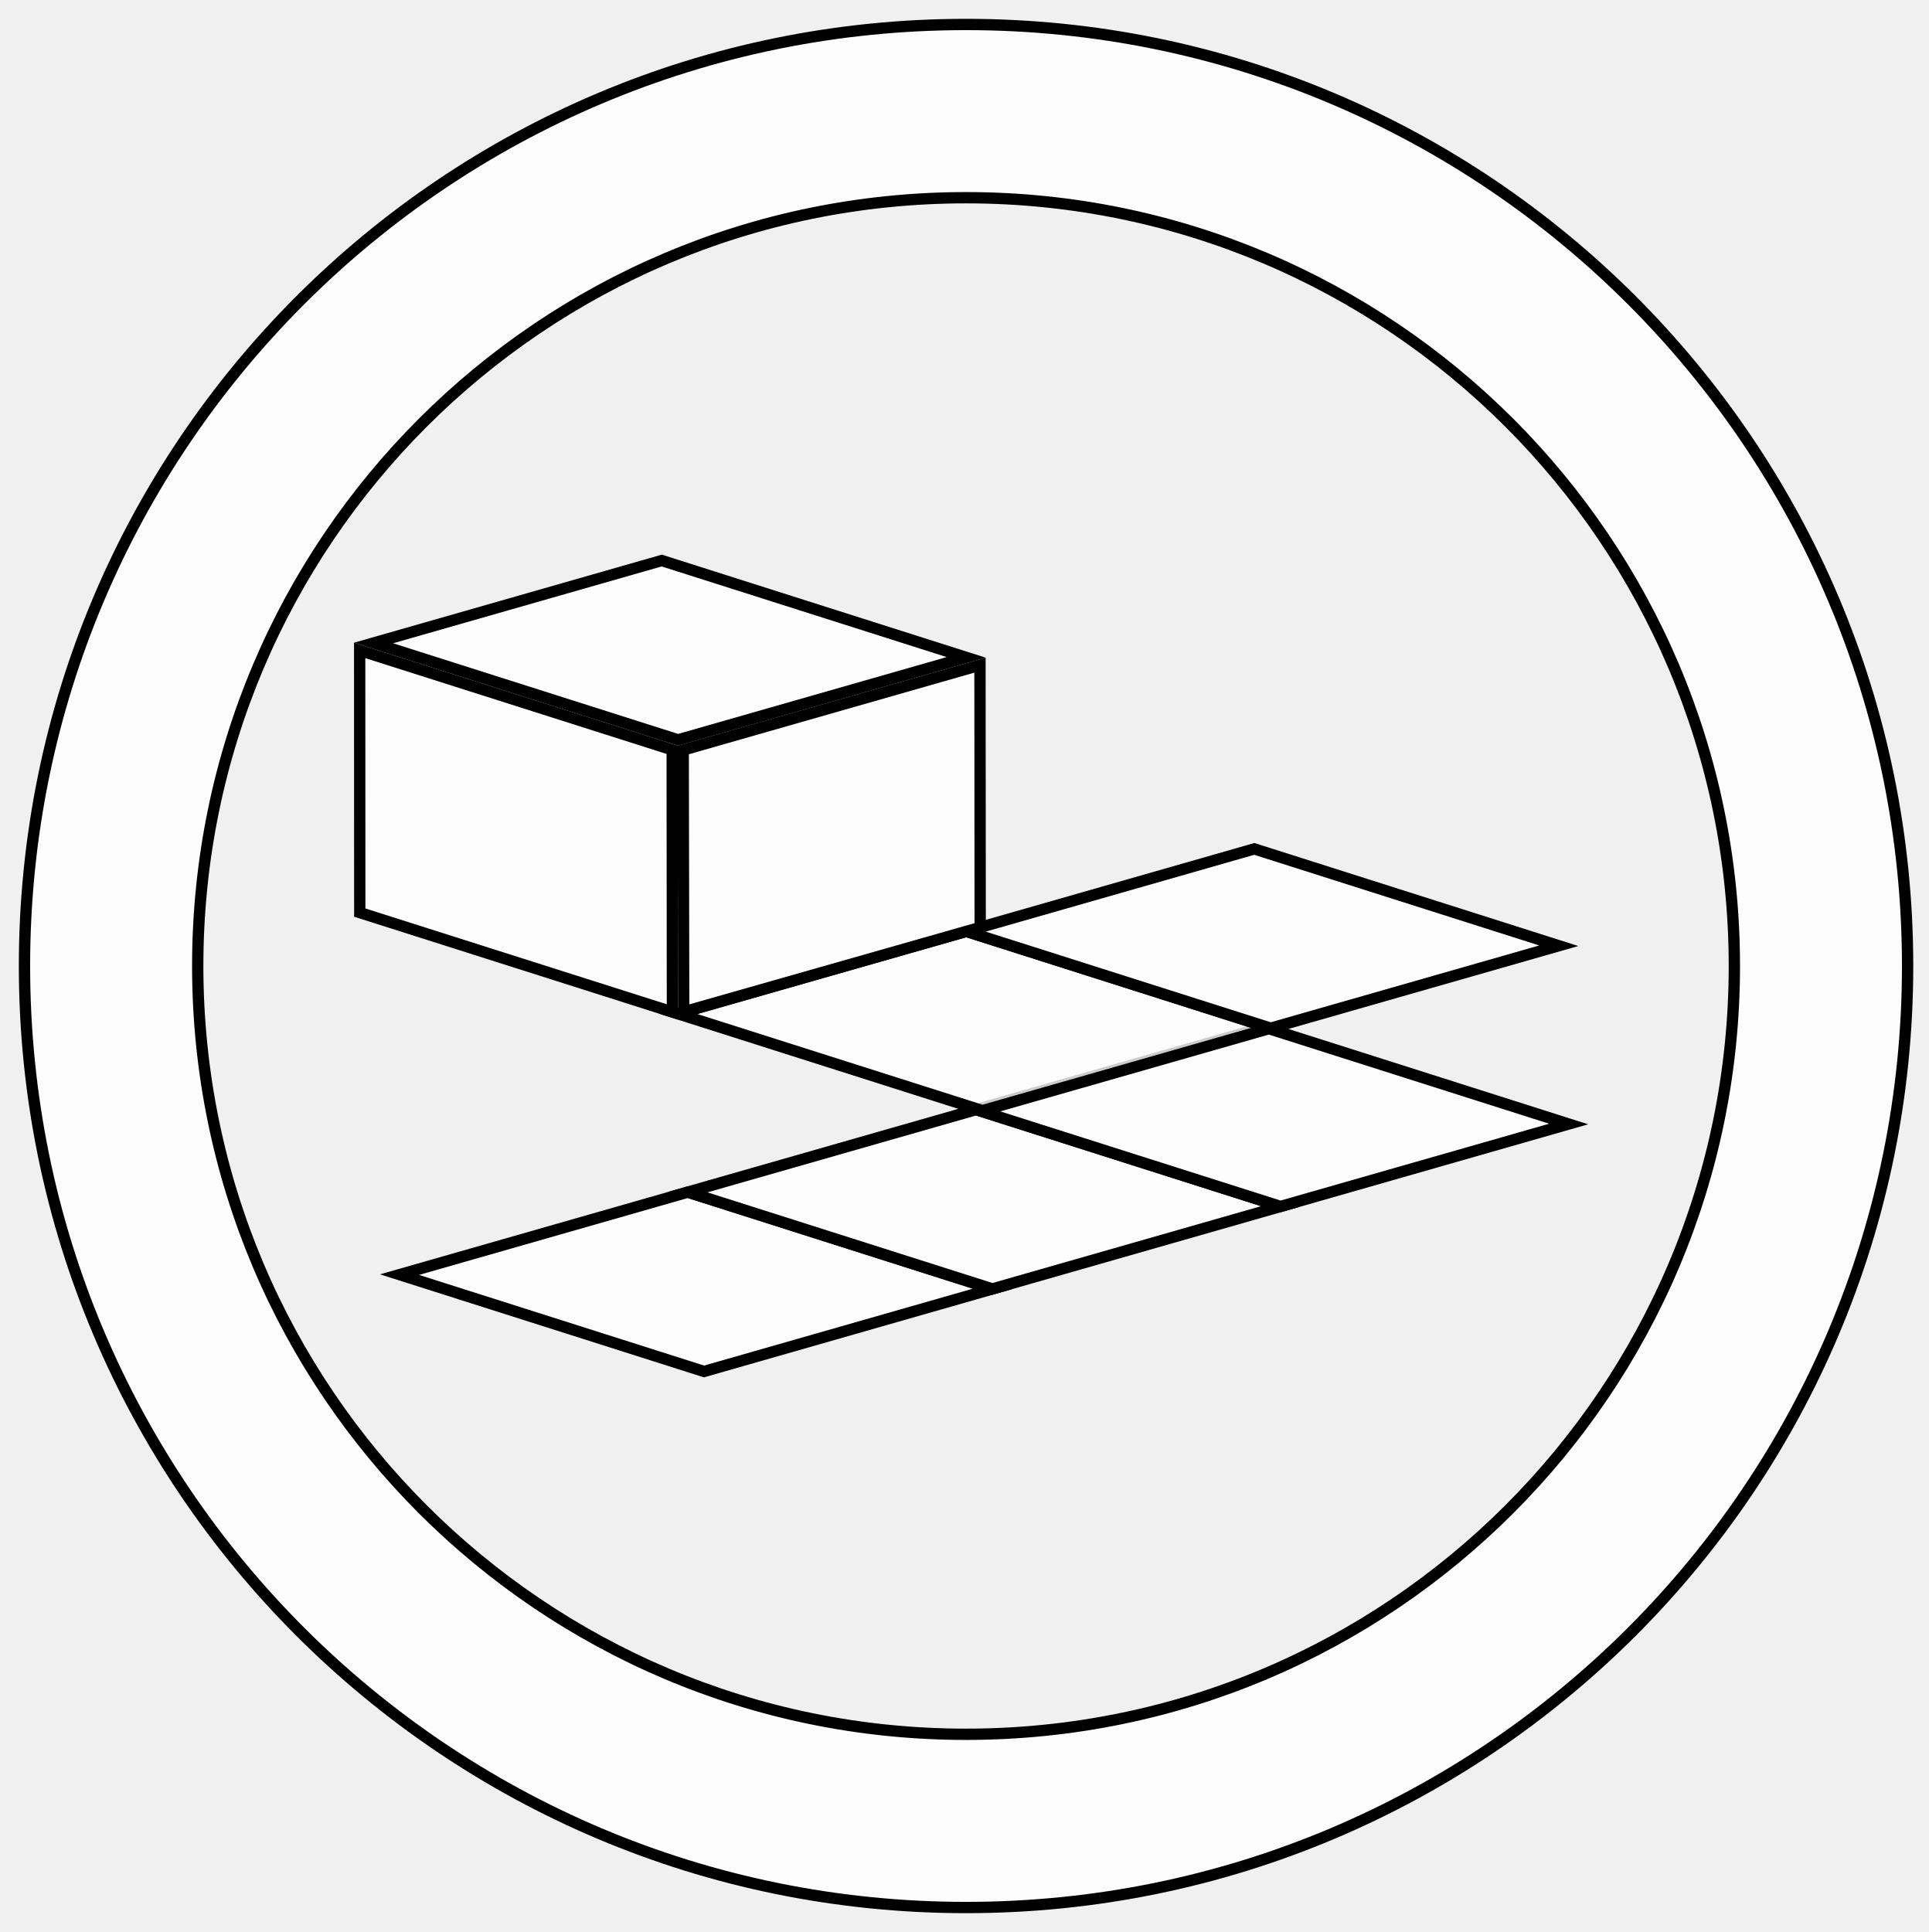
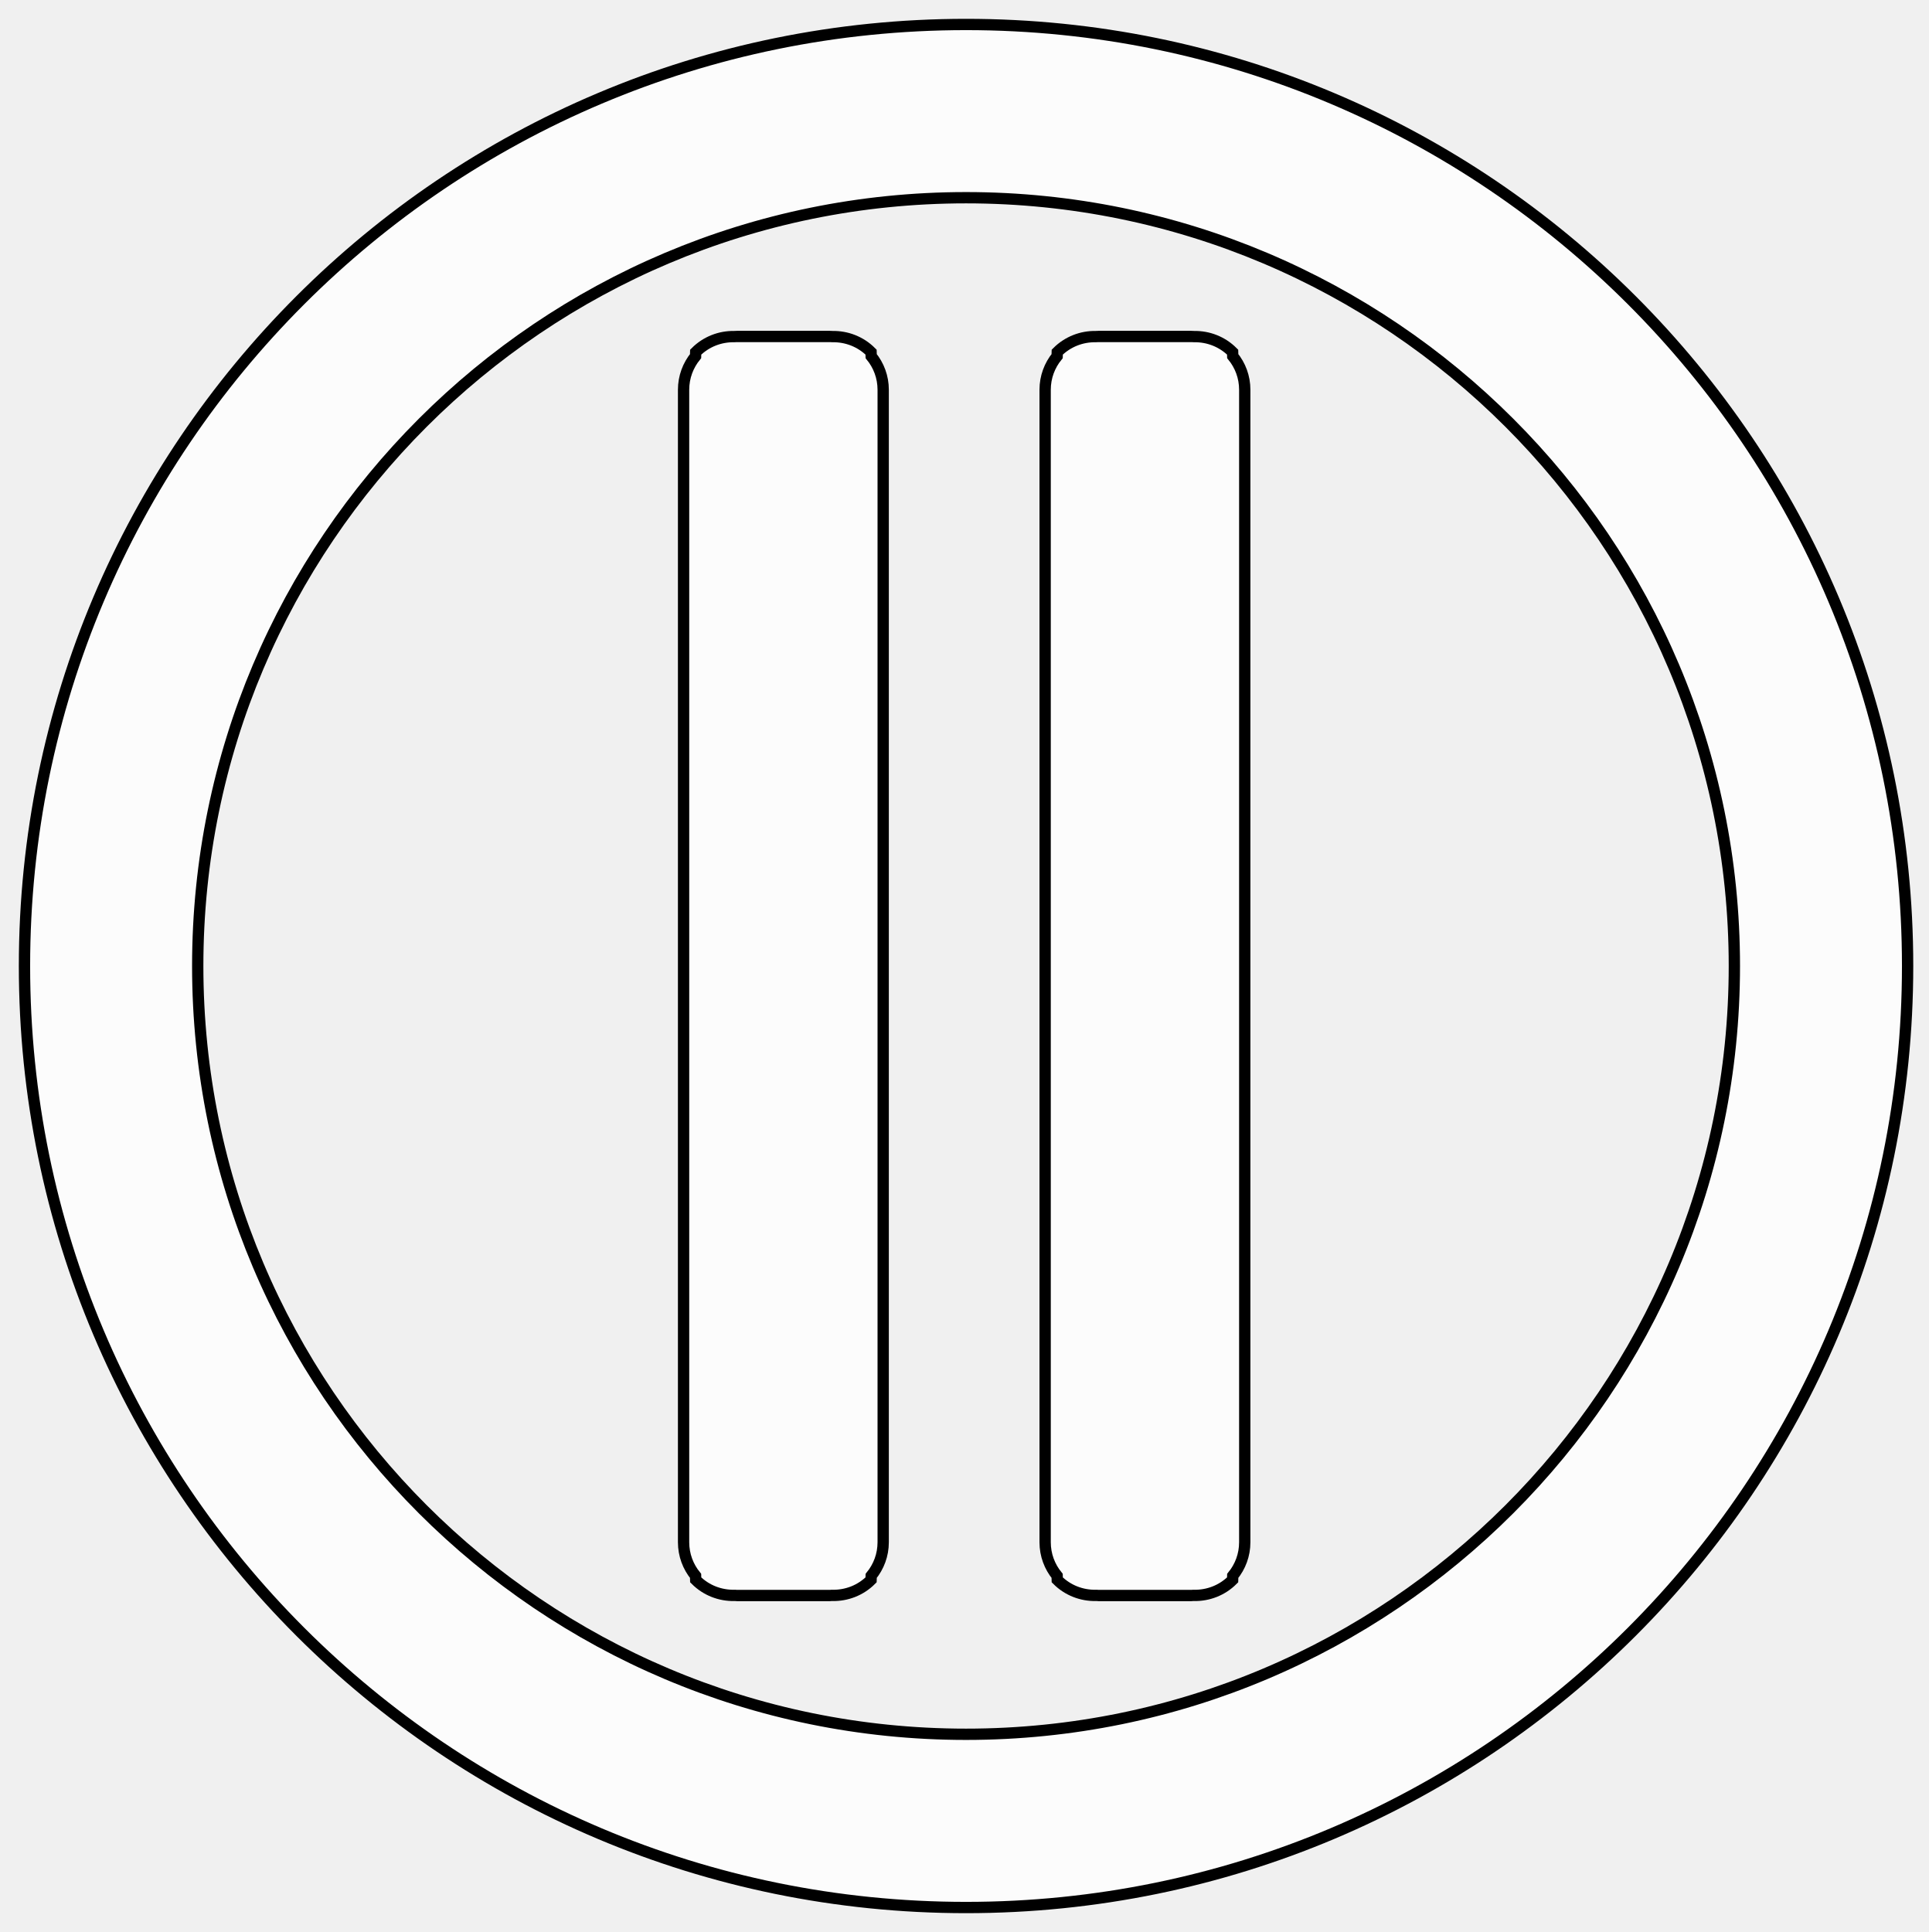
<svg xmlns="http://www.w3.org/2000/svg" width="512" height="513" id="svg2" version="1.1">
  <defs id="defs4" />
  <g id="layer4" style="display:none" transform="translate(6.5,6.5)">
-     <rect style="fill:#800000;fill-opacity:0.8;stroke:#000000;stroke-width:3;stroke-miterlimit:4;stroke-opacity:1;stroke-dasharray:none" id="rect3818" width="721.9" height="502.317" x="-111.819" y="-1.738" rx="3.377" ry="3.377" />
+     <rect style="fill:#800000;fill-opacity:0.8;stroke:#000000;stroke-width:3;stroke-miterlimit:4;stroke-opacity:1;stroke-dasharray:none" id="rect3818" width="697" height="697" x="-105" y="-92" rx="3.377" ry="3.377" />
  </g>
  <g id="layer1" transform="translate(6.5,-545.8622)" style="display:inline">
-     <path style="fill:#ffffff;fill-opacity:0.8;stroke:#000000;stroke-width:3;stroke-miterlimit:4;stroke-opacity:1;stroke-dasharray:none" d="M 250,0 C 111.929,0 0,111.929 0,250 0,388.071 111.929,500 250,500 388.071,500 500,388.071 500,250 500,111.929 388.071,0 250,0 z m 0,46 c 112.662,0 204,91.338 204,204 0,112.662 -91.338,204 -204,204 C 137.338,454 46,362.662 46,250 46,137.338 137.338,46 250,46 z" transform="translate(0,552.3622)" id="path3778" />
+     <path style="fill:#ffffff;fill-opacity:0.8;stroke:#000000;stroke-width:3;stroke-miterlimit:4;stroke-opacity:1;stroke-dasharray:none" d="m 250,552.362 c -138.071,0 -250,111.929 -250,250 0,138.071 111.929,250 250,250 138.071,0 250,-111.929 250,-250 0,-138.071 -111.929,-250 -250,-250 z m 0,46 c 112.662,0 204,91.338 204,204 0,112.662 -91.338,204 -204,204 -112.662,0 -204,-91.338 -204,-204 0,-112.662 91.338,-204 204,-204 z" id="path3778" />
  </g>
  <g style="display:none" id="g3919" transform="translate(6.5,6.5)">
    <path style="fill:#ffffff;fill-opacity:0.8;stroke:#000000;stroke-width:3;stroke-miterlimit:4;stroke-opacity:1;stroke-dasharray:none" d="m 379.43,120.57 c -11.367,-11.367 -48.568,7.505 -83.373,42.311 L 250,208.938 203.944,162.881 c -34.806,-34.806 -72.006,-53.678 -83.373,-42.311 -11.367,11.367 7.505,48.568 42.311,83.373 L 208.938,250 162.881,296.056 c -34.806,34.806 -53.678,72.006 -42.311,83.373 11.367,11.367 48.568,-7.505 83.373,-42.311 L 250,291.062 l 46.056,46.056 c 34.806,34.806 72.006,53.678 83.373,42.311 11.367,-11.367 -7.505,-48.568 -42.311,-83.373 L 291.062,250 337.119,203.944 c 34.806,-34.806 53.678,-72.006 42.311,-83.373 z" id="rect3923" />
  </g>
-   <g transform="translate(6.5,6.5)" id="g3840" style="display:inline">
+   <g transform="translate(6.5,6.5)" id="g3840" style="display:none">
    <g id="g3869" transform="translate(-5.617926,-21.38893)">
      <path id="rect3844" d="m 181.713,331.446 80.843,25.713 -76.511,21.892 -80.843,-25.713 z" style="fill:#ffffff;fill-opacity:0.8;stroke:#000000;stroke-width:3;stroke-miterlimit:4;stroke-opacity:1" />
      <path style="fill:#ffffff;fill-opacity:0.8;stroke:#000000;stroke-width:3;stroke-miterlimit:4;stroke-opacity:1" d="m 258.282,309.526 80.843,25.713 -76.511,21.892 -80.843,-25.713 z" id="path3847" />
      <path style="fill:#ffffff;fill-opacity:0.8;stroke:#000000;stroke-width:3;stroke-miterlimit:4;stroke-opacity:1" d="m 334.777,287.633 80.843,25.713 -76.511,21.892 -80.843,-25.713 z" id="path3849" />
      <path id="path3851" d="m 255.65,262.187 80.843,25.713 -76.511,21.892 -80.843,-25.713 z" style="fill:#ffffff;fill-opacity:0.8;stroke:#000000;stroke-width:3;stroke-miterlimit:4;stroke-opacity:1" />
      <path id="path3855" d="m 174.818,163.727 80.843,25.713 -76.511,21.892 -80.843,-25.713 z" style="fill:#ffffff;fill-opacity:0.8;stroke:#000000;stroke-width:3;stroke-miterlimit:4;stroke-opacity:1" />
      <path style="fill:#ffffff;fill-opacity:0.8;stroke:#000000;stroke-width:3;stroke-miterlimit:4;stroke-opacity:1" d="m 332.158,240.296 80.843,25.713 -76.511,21.892 -80.843,-25.713 z" id="path3857" />
      <path style="fill:#ffffff;fill-opacity:0.8;stroke:#000000;stroke-width:3;stroke-miterlimit:4;stroke-opacity:1" d="m 94.615,187.593 82.982,26.389 0.061,69.621 -83.016,-26.392 z" id="path3865" />
      <path id="path3867" d="m 259.317,191.507 -78.795,22.526 0.128,69.53 78.722,-22.4 z" style="fill:#ffffff;fill-opacity:0.8;stroke:#000000;stroke-width:3;stroke-miterlimit:4;stroke-opacity:1" />
+     </g>
+   </g>
+   <g transform="translate(6.5,6.5)" id="g3804" style="display:inline">
+     <g id="g3813" transform="translate(-48.5,3.75e-5)">
+       <path id="path3806" transform="translate(-6.5,-6.5)" d="m 244.156,89.344 c -0.245,0 -0.477,0.019 -0.719,0.031 -3.689,-0.057 -7.392,1.298 -10.219,4.125 l -0.031,1.062 C 231.198,97 230,100.095 230,103.5 c 0,102 0,204 0,306 0,3.405 1.198,6.5 3.188,8.938 l 0.031,1.062 c 2.827,2.827 6.53,4.182 10.219,4.125 0.115,0.006 0.228,-0.003 0.344,0 0.124,0.003 0.25,0.031 0.375,0.031 l 24.688,0 c 0.125,0 0.251,-0.028 0.375,-0.031 0.116,-0.003 0.228,0.006 0.344,0 3.689,0.057 7.392,-1.298 10.219,-4.125 l 0.031,-1.062 C 281.802,416 283,412.905 283,409.5 c 0,-102 0,-204 0,-306 0,-3.405 -1.198,-6.5 -3.188,-8.938 L 279.781,93.5 c -2.827,-2.827 -6.53,-4.182 -10.219,-4.125 -0.242,-0.012 -0.474,-0.031 -0.719,-0.031 z" style="fill:#ffffff;fill-opacity:0.8;stroke:#000000;stroke-width:3;stroke-miterlimit:4;stroke-opacity:1;stroke-dasharray:none" />
+       <path style="fill:#ffffff;fill-opacity:0.8;stroke:#000000;stroke-width:3;stroke-miterlimit:4;stroke-opacity:1;stroke-dasharray:none" d="m 333.656,82.844 c -0.245,0 -0.477,0.019 -0.719,0.031 -3.689,-0.057 -7.392,1.298 -10.219,4.125 l -0.031,1.062 c -1.99,2.437 -3.188,5.532 -3.188,8.938 0,102 0,204 0,306 0,3.405 1.198,6.5 3.188,8.938 l 0.031,1.062 c 2.827,2.827 6.53,4.182 10.219,4.125 0.115,0.006 0.228,-0.003 0.344,0 0.124,0.003 0.25,0.031 0.375,0.031 l 24.688,0 c 0.125,0 0.251,-0.028 0.375,-0.031 0.116,-0.003 0.228,0.006 0.344,0 3.689,0.057 7.392,-1.298 10.219,-4.125 l 0.031,-1.062 c 1.99,-2.437 3.188,-5.532 3.188,-8.938 0,-102 0,-204 0,-306 0,-3.405 -1.198,-6.5 -3.188,-8.938 l -0.031,-1.062 c -2.827,-2.827 -6.53,-4.182 -10.219,-4.125 -0.242,-0.012 -0.474,-0.031 -0.719,-0.031 z" id="path3811" />
    </g>
  </g>
  <g id="layer2" style="display:none" transform="translate(6.5,6.5)">
    <path style="fill:#ffffff;fill-opacity:0.8;stroke:#000000;stroke-width:3;stroke-miterlimit:4;stroke-opacity:1;stroke-dasharray:none" d="m 236.719,82.844 c -3.618,0 -7.228,1.384 -10,4.156 L 150,163.719 c -5.544,5.544 -5.544,14.487 0,20.031 l 17.469,17.469 c 5.544,5.544 14.487,5.544 20.031,0 l 36,-36 0,237.781 c 0,7.841 6.316,14.156 14.156,14.156 l 24.688,0 C 270.184,417.156 276.5,410.841 276.5,403 l 0,-237.781 36,36 c 5.544,5.544 14.487,5.544 20.031,0 L 350,183.75 c 5.544,-5.544 5.544,-14.487 0,-20.031 L 273.281,87 c -2.914,-2.914 -6.762,-4.274 -10.562,-4.125 -0.124,-0.003 -0.25,-0.031 -0.375,-0.031 l -24.688,0 c -0.125,0 -0.251,0.028 -0.375,0.031 -0.185,-0.007 -0.377,-0.031 -0.562,-0.031 z" id="rect3850-1" />
  </g>
  <g style="display:none" id="g3856" transform="translate(6.5,6.5)">
    <path style="fill:#ffffff;fill-opacity:0.8;stroke:#000000;stroke-width:3;stroke-miterlimit:4;stroke-opacity:1;stroke-dasharray:none" d="m 165.719,82.844 c -3.618,0 -7.228,1.384 -10,4.156 L 79,163.719 c -5.544,5.544 -5.544,14.487 0,20.031 l 17.469,17.469 c 5.544,5.544 14.487,5.544 20.031,0 l 36,-36 0,237.781 c 0,7.841 6.316,14.156 14.156,14.156 l 24.688,0 C 199.184,417.156 205.5,410.841 205.5,403 l 0,-237.781 36,36 c 5.544,5.544 14.487,5.544 20.031,0 L 279,183.75 c 5.544,-5.544 5.544,-14.487 0,-20.031 L 202.281,87 c -2.914,-2.914 -6.762,-4.274 -10.562,-4.125 -0.124,-0.003 -0.25,-0.031 -0.375,-0.031 l -24.688,0 c -0.125,0 -0.251,0.028 -0.375,0.031 -0.185,-0.007 -0.377,-0.031 -0.562,-0.031 z" id="rect3868" />
    <path style="fill:#ffffff;fill-opacity:0.8;stroke:#000000;stroke-width:3;stroke-miterlimit:4;stroke-opacity:1;stroke-dasharray:none" d="M 308.656,82.844 C 300.816,82.844 294.5,89.159 294.5,97 l 0,237.781 -36,-36 c -5.544,-5.544 -14.487,-5.544 -20.031,0 L 221,316.25 c -5.544,5.544 -5.544,14.487 0,20.031 L 297.719,413 c 2.914,2.914 6.762,4.274 10.562,4.125 0.124,0.003 0.25,0.031 0.375,0.031 l 24.688,0 c 0.125,0 0.251,-0.028 0.375,-0.031 3.8,0.149 7.649,-1.211 10.562,-4.125 L 421,336.281 c 5.544,-5.544 5.544,-14.487 0,-20.031 l -17.469,-17.469 c -5.544,-5.544 -14.487,-5.544 -20.031,0 l -36,36 L 347.5,97 c 0,-7.841 -6.316,-14.156 -14.156,-14.156 l -24.688,0 z" id="rect3903" />
  </g>
  <g style="display:none" id="g3846" transform="translate(6.5,6.5)">
    <path style="fill:#ffffff;fill-opacity:0.8;stroke:#000000;stroke-width:3;stroke-miterlimit:4;stroke-opacity:1;stroke-dasharray:none" d="M 237.656,82.844 C 229.816,82.844 223.5,89.159 223.5,97 l 0,237.781 -36,-36 c -5.544,-5.544 -14.487,-5.544 -20.031,0 L 150,316.25 c -5.544,5.544 -5.544,14.487 0,20.031 L 226.719,413 c 2.914,2.914 6.762,4.274 10.562,4.125 0.124,0.003 0.25,0.031 0.375,0.031 l 24.688,0 c 0.125,0 0.251,-0.028 0.375,-0.031 3.8,0.149 7.649,-1.211 10.562,-4.125 L 350,336.281 c 5.544,-5.544 5.544,-14.487 0,-20.031 l -17.469,-17.469 c -5.544,-5.544 -14.487,-5.544 -20.031,0 l -36,36 L 276.5,97 c 0,-7.841 -6.316,-14.156 -14.156,-14.156 l -24.688,0 z" id="rect3850" />
  </g>
  <g id="layer3" style="display:none" transform="translate(6.5,6.5)">
    <path style="fill:#ffffff;fill-opacity:0.8;stroke:#000000;stroke-width:3;stroke-miterlimit:4;stroke-opacity:1;stroke-dasharray:none" d="m 326.281,145.844 c -3.618,0 -7.259,1.384 -10.031,4.156 l -17.469,17.469 c -5.544,5.544 -5.544,14.487 0,20.031 l 36,36 L 97,223.5 c -7.841,0 -14.156,6.316 -14.156,14.156 l 0,24.688 C 82.844,270.184 89.159,276.5 97,276.5 l 237.781,0 -36,36 c -5.544,5.544 -5.544,14.487 0,20.031 L 316.25,350 c 5.544,5.544 14.487,5.544 20.031,0 L 413,273.281 c 2.914,-2.914 4.274,-6.762 4.125,-10.562 0.003,-0.124 0.031,-0.25 0.031,-0.375 l 0,-24.688 c 0,-0.125 -0.028,-0.251 -0.031,-0.375 0.149,-3.8 -1.211,-7.649 -4.125,-10.562 L 336.281,150 c -2.772,-2.772 -6.382,-4.156 -10,-4.156 z" id="rect3791-9" />
  </g>
  <g style="display:none" id="g3836" transform="translate(6.5,6.5)">
    <g id="g3838" transform="matrix(0,1,1,0,-1.2538538e-5,-0.00347916)" style="fill:#ffffff;fill-opacity:0.8;stroke:#000000;stroke-width:3;stroke-miterlimit:4;stroke-opacity:1;stroke-dasharray:none">
      <path style="fill:#ffffff;fill-opacity:0.8;stroke:#000000;stroke-width:3;stroke-miterlimit:4;stroke-opacity:1;stroke-dasharray:none" d="m 173.719,145.844 c -3.618,0 -7.228,1.384 -10,4.156 L 87,226.719 c -2.914,2.914 -4.274,6.762 -4.125,10.562 -0.003,0.124 -0.031,0.25 -0.031,0.375 l 0,24.688 c 0,0.125 0.028,0.251 0.031,0.375 -0.149,3.8 1.211,7.649 4.125,10.562 L 163.719,350 c 5.544,5.544 14.487,5.544 20.031,0 l 17.469,-17.469 c 5.544,-5.544 5.544,-14.487 0,-20.031 l -36,-36 237.781,0 c 7.841,0 14.156,-6.316 14.156,-14.156 l 0,-24.688 C 417.156,229.816 410.841,223.5 403,223.5 l -237.781,0 36,-36 c 5.544,-5.544 5.544,-14.487 0,-20.031 L 183.75,150 c -2.772,-2.772 -6.414,-4.156 -10.031,-4.156 z" transform="matrix(0,1,1,0,0.00347916,1.2538538e-5)" id="rect3840" />
    </g>
  </g>
  <g id="layer5" style="display:none" transform="translate(6.5,6.5)">
    <path style="fill:#ffffff;fill-opacity:0.8;stroke:#000000;stroke-width:3;stroke-miterlimit:4;stroke-opacity:1;stroke-dasharray:none" d="m 109.702,188.038 -19.435,24.113 19.435,24.113 -25.694,34.918 23.784,40.781 3.953,0 -15.087,-39.068 37.355,-36.631 46.513,0 37.355,36.631 -15.087,39.068 3.953,0 23.849,-40.781 -25.76,-34.918 19.435,-24.113 -19.435,-24.113 -95.134,0 z" id="rect4049" />
    <g id="g4092" transform="matrix(1.480392,0,0,1.480392,-143.2288,-120.098)" style="fill:#ffffff;fill-opacity:0.8;stroke:#000000;stroke-opacity:1">
      <rect y="227.115" x="309.386" height="45.771" width="6.373" id="rect4066" style="fill:#ffffff;fill-opacity:0.8;stroke:#000000;stroke-width:2.026;stroke-miterlimit:4;stroke-opacity:1;stroke-dasharray:none" />
      <rect ry="3.377" rx="3.377" y="234.647" x="328.505" height="30.707" width="49.247" id="rect4068" style="fill:#ffffff;fill-opacity:0.8;stroke:#000000;stroke-width:2.026;stroke-miterlimit:4;stroke-opacity:1;stroke-dasharray:none" />
      <g transform="translate(5.793743,-2.1457672e-6)" id="g4087" style="fill:#ffffff;fill-opacity:0.8;stroke:#000000;stroke-opacity:1">
        <path style="fill:#ffffff;fill-opacity:0.8;stroke:#000000;stroke-width:3;stroke-miterlimit:4;stroke-opacity:1;stroke-dasharray:none" d="m 280.969,229.25 0,9.406 11.469,6.625 -51.406,0 0,9.438 51.406,0 -11.469,6.625 0,9.406 27.812,-16.031 0,-9.438 -27.812,-16.031 z" transform="matrix(0.6754967,0,0,0.6754967,90.95686,81.12583)" id="rect4070" />
      </g>
    </g>
  </g>
  <g style="display:none" id="g4118" transform="translate(6.5,6.5)">
    <path id="path4120" d="m 109.702,188.038 -19.435,24.113 19.435,24.113 -25.694,34.918 23.784,40.781 3.953,0 -15.087,-39.068 37.355,-36.631 46.513,0 37.355,36.631 -15.087,39.068 3.953,0 23.849,-40.781 -25.76,-34.918 19.435,-24.113 -19.435,-24.113 -95.134,0 z" style="fill:#ffffff;fill-opacity:0.8;stroke:#000000;stroke-width:3;stroke-miterlimit:4;stroke-opacity:1;stroke-dasharray:none" />
    <rect ry="5" rx="5" y="227.271" x="343.088" height="45.458" width="72.905" id="rect4126" style="fill:#ffffff;fill-opacity:0.8;stroke:#000000;stroke-width:3;stroke-miterlimit:4;stroke-opacity:1;stroke-dasharray:none" />
    <g transform="matrix(-1.480392,0,0,1.480392,698.9671,-120.098)" id="g4128" style="fill:#ffffff;fill-opacity:0.8;stroke:#000000;stroke-width:2.026;stroke-miterlimit:4;stroke-opacity:1;stroke-dasharray:none">
      <path style="fill:#ffffff;fill-opacity:0.8;stroke:#000000;stroke-width:3;stroke-miterlimit:4;stroke-opacity:1;stroke-dasharray:none" d="m 283.344,229.25 -27.812,16.031 0,9.438 27.812,16.031 0,-9.406 -11.469,-6.625 51.406,0 0,-9.438 -51.406,0 11.469,-6.625 0,-9.406 z" transform="matrix(-0.6754967,0,0,0.6754967,472.15,81.12583)" id="rect4130" />
    </g>
  </g>
  <g id="g4142" style="display:none" transform="translate(6.5,6.5)">
    <path style="fill:#ffffff;fill-opacity:0.8;stroke:#000000;stroke-width:3;stroke-miterlimit:4;stroke-opacity:1;stroke-dasharray:none" d="m 109.702,188.038 -19.435,24.113 19.435,24.113 -25.694,34.918 23.784,40.781 3.953,0 -15.087,-39.068 37.355,-36.631 46.513,0 37.355,36.631 -15.087,39.068 3.953,0 23.849,-40.781 -25.76,-34.918 19.435,-24.113 -19.435,-24.113 -95.134,0 z" id="path4144" />
    <g id="g4148" transform="matrix(1.480392,0,0,1.480392,-120.1375,-120.098)" style="stroke-width:2.026;stroke-miterlimit:4;stroke-dasharray:none">
      <path style="fill:#ffffff;fill-opacity:0.8;stroke:#000000;stroke-width:3;stroke-miterlimit:4;stroke-opacity:1;stroke-dasharray:none" d="m 295.5,229.25 0,9.406 11.469,6.625 -51.438,0 0,9.438 51.438,0 -11.469,6.625 0,9.406 27.781,-16.031 0,-9.438 L 295.5,229.25 z" transform="matrix(0.6754967,0,0,0.6754967,81.15246,81.12583)" id="rect4150" />
    </g>
    <path transform="matrix(0.7687946,0,0,0.8017883,154.7548,131.9951)" style="fill:#ffffff;fill-opacity:0.8;stroke:#000000;stroke-width:3.821;stroke-miterlimit:4;stroke-opacity:1;stroke-dasharray:none" d="m 298.898,168.063 1.612,47.804 -23.663,-36.373 -19.826,16.374 0.295,-31.111 -24.76,-6.779 22.765,-15.529 -25.581,-23.052 32.42,6.097 6.683,-32.55 14.011,26.581 26.411,-41.038 -4.609,50.571 23.514,-12.273 -5.866,23.972 32.73,6.526 -37.49,10.423 13.337,27.927 z" id="path4156" />
  </g>
</svg>
